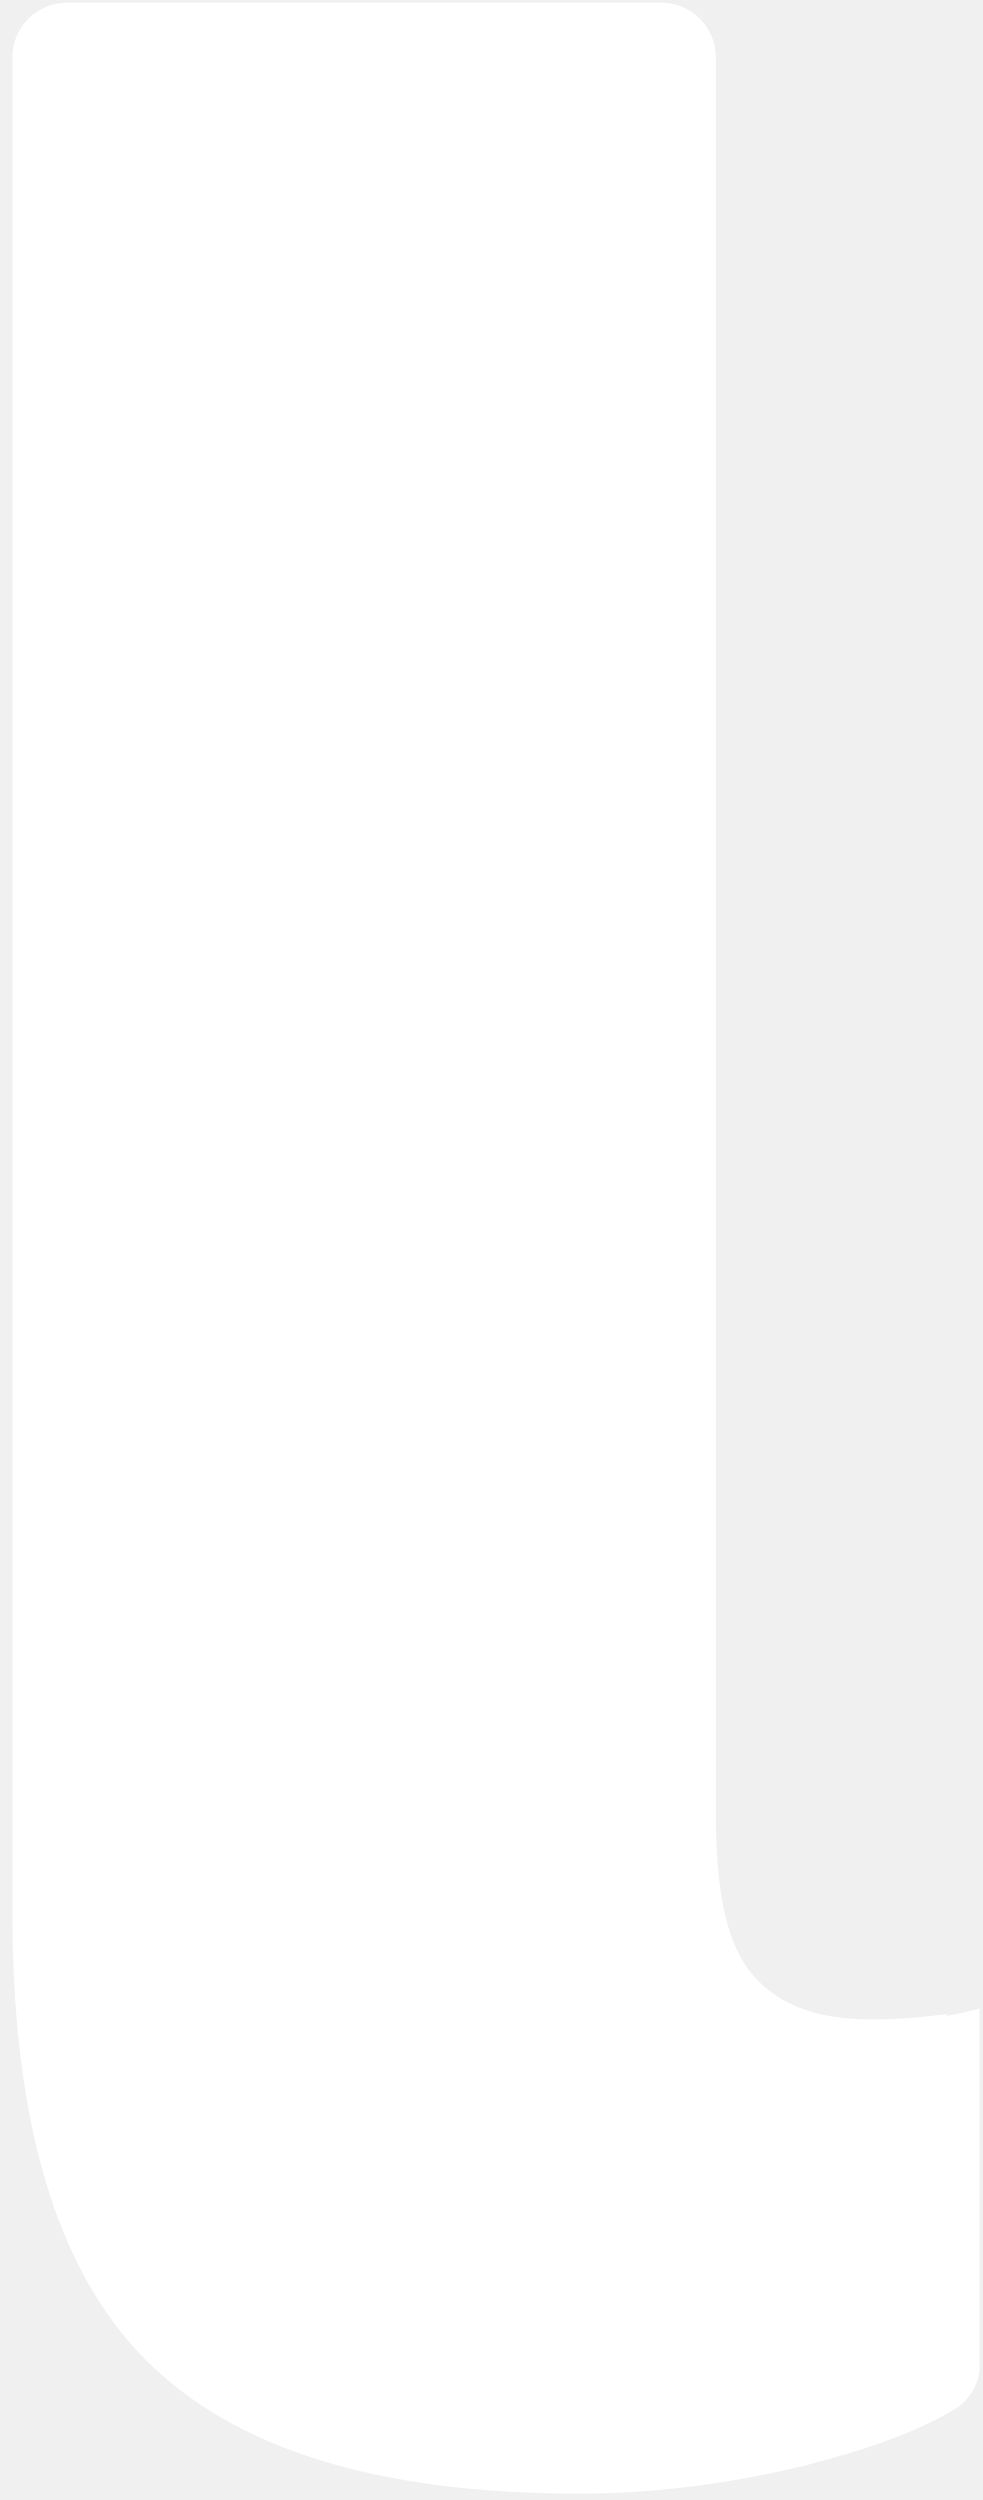
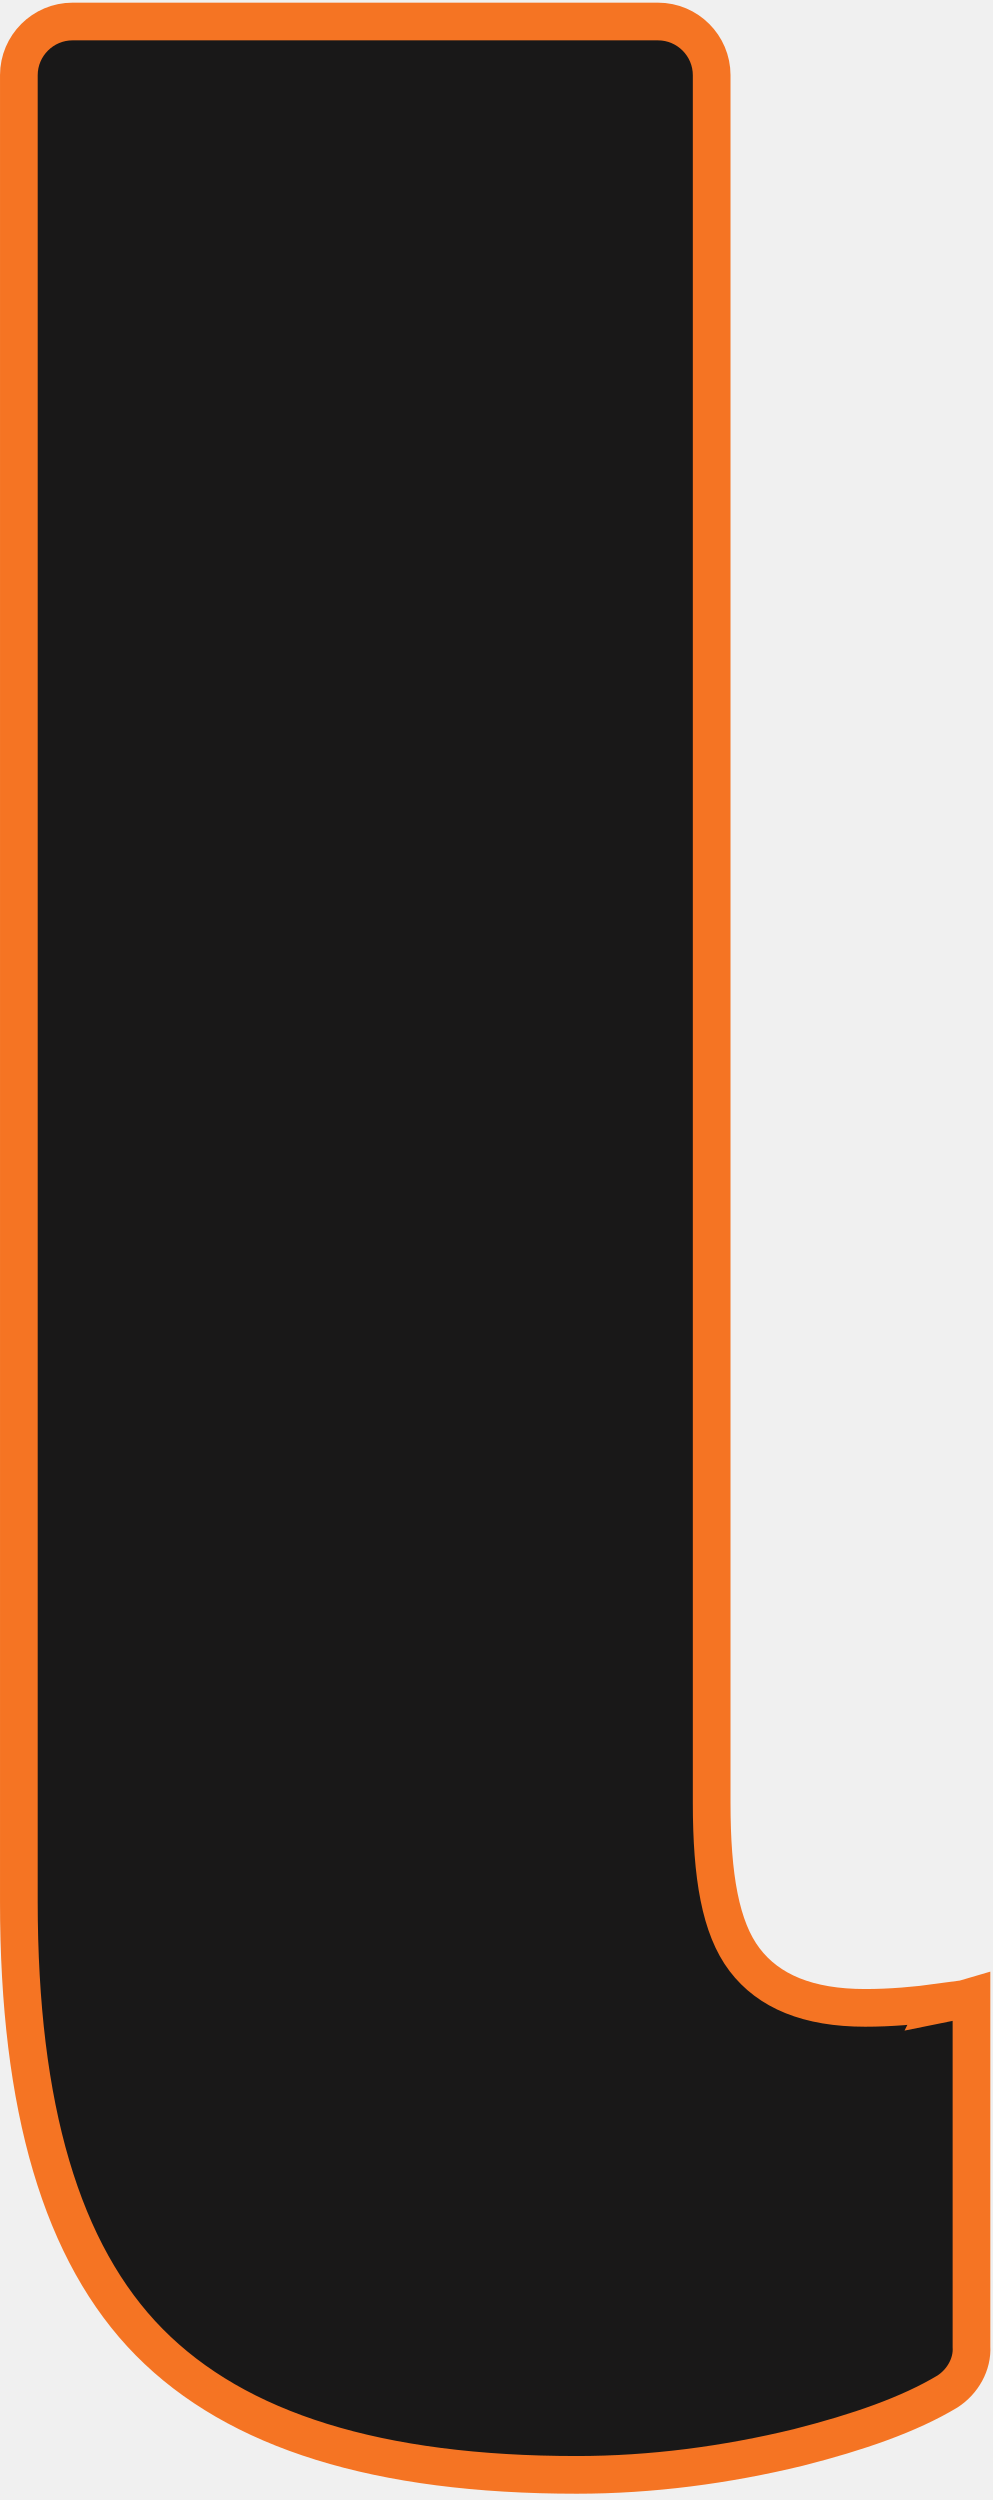
- <svg xmlns="http://www.w3.org/2000/svg" width="77" height="196" viewBox="0 0 77 196" fill="none">
-   <path d="M74.27 157.891C72.35 158.153 70.343 158.327 68.336 158.327C63.799 158.327 60.657 157.018 58.738 154.488C56.818 151.957 56.12 147.856 56.12 142.01V4.488C56.12 2.132 54.2 0.212 51.844 0.212H5.247C2.891 0.212 0.972 2.132 0.972 4.488V149.863C0.972 166.268 4.375 177.873 11.355 184.942C18.336 192.01 29.593 195.5 45.387 195.5C51.321 195.5 57.254 194.715 63.014 193.318C67.813 192.097 71.827 190.701 74.881 188.868C76.103 188.083 76.888 186.687 76.801 185.291V157.455C75.928 157.716 75.055 157.891 74.183 158.065L74.27 157.891Z" fill="white" />
+ <svg xmlns="http://www.w3.org/2000/svg" width="79" height="199" viewBox="0 0 79 199" fill="none">
+   <path d="M74.799 159.391C72.88 159.653 70.873 159.827 68.866 159.827C64.328 159.827 61.187 158.518 59.267 155.988C57.347 153.457 56.649 149.356 56.649 143.51V5.988C56.649 3.632 54.73 1.712 52.373 1.712H5.777C3.421 1.712 1.501 3.632 1.501 5.988V151.363C1.501 167.768 4.904 179.373 11.885 186.442C18.866 193.51 30.122 197 45.916 197C51.85 197 57.784 196.215 63.543 194.818C68.342 193.597 72.356 192.201 75.41 190.368C76.632 189.583 77.417 188.187 77.33 186.791V158.955C76.457 159.216 75.585 159.391 74.712 159.565L74.799 159.391Z" fill="#191818" stroke="#F57423" stroke-width="3" />
</svg>
